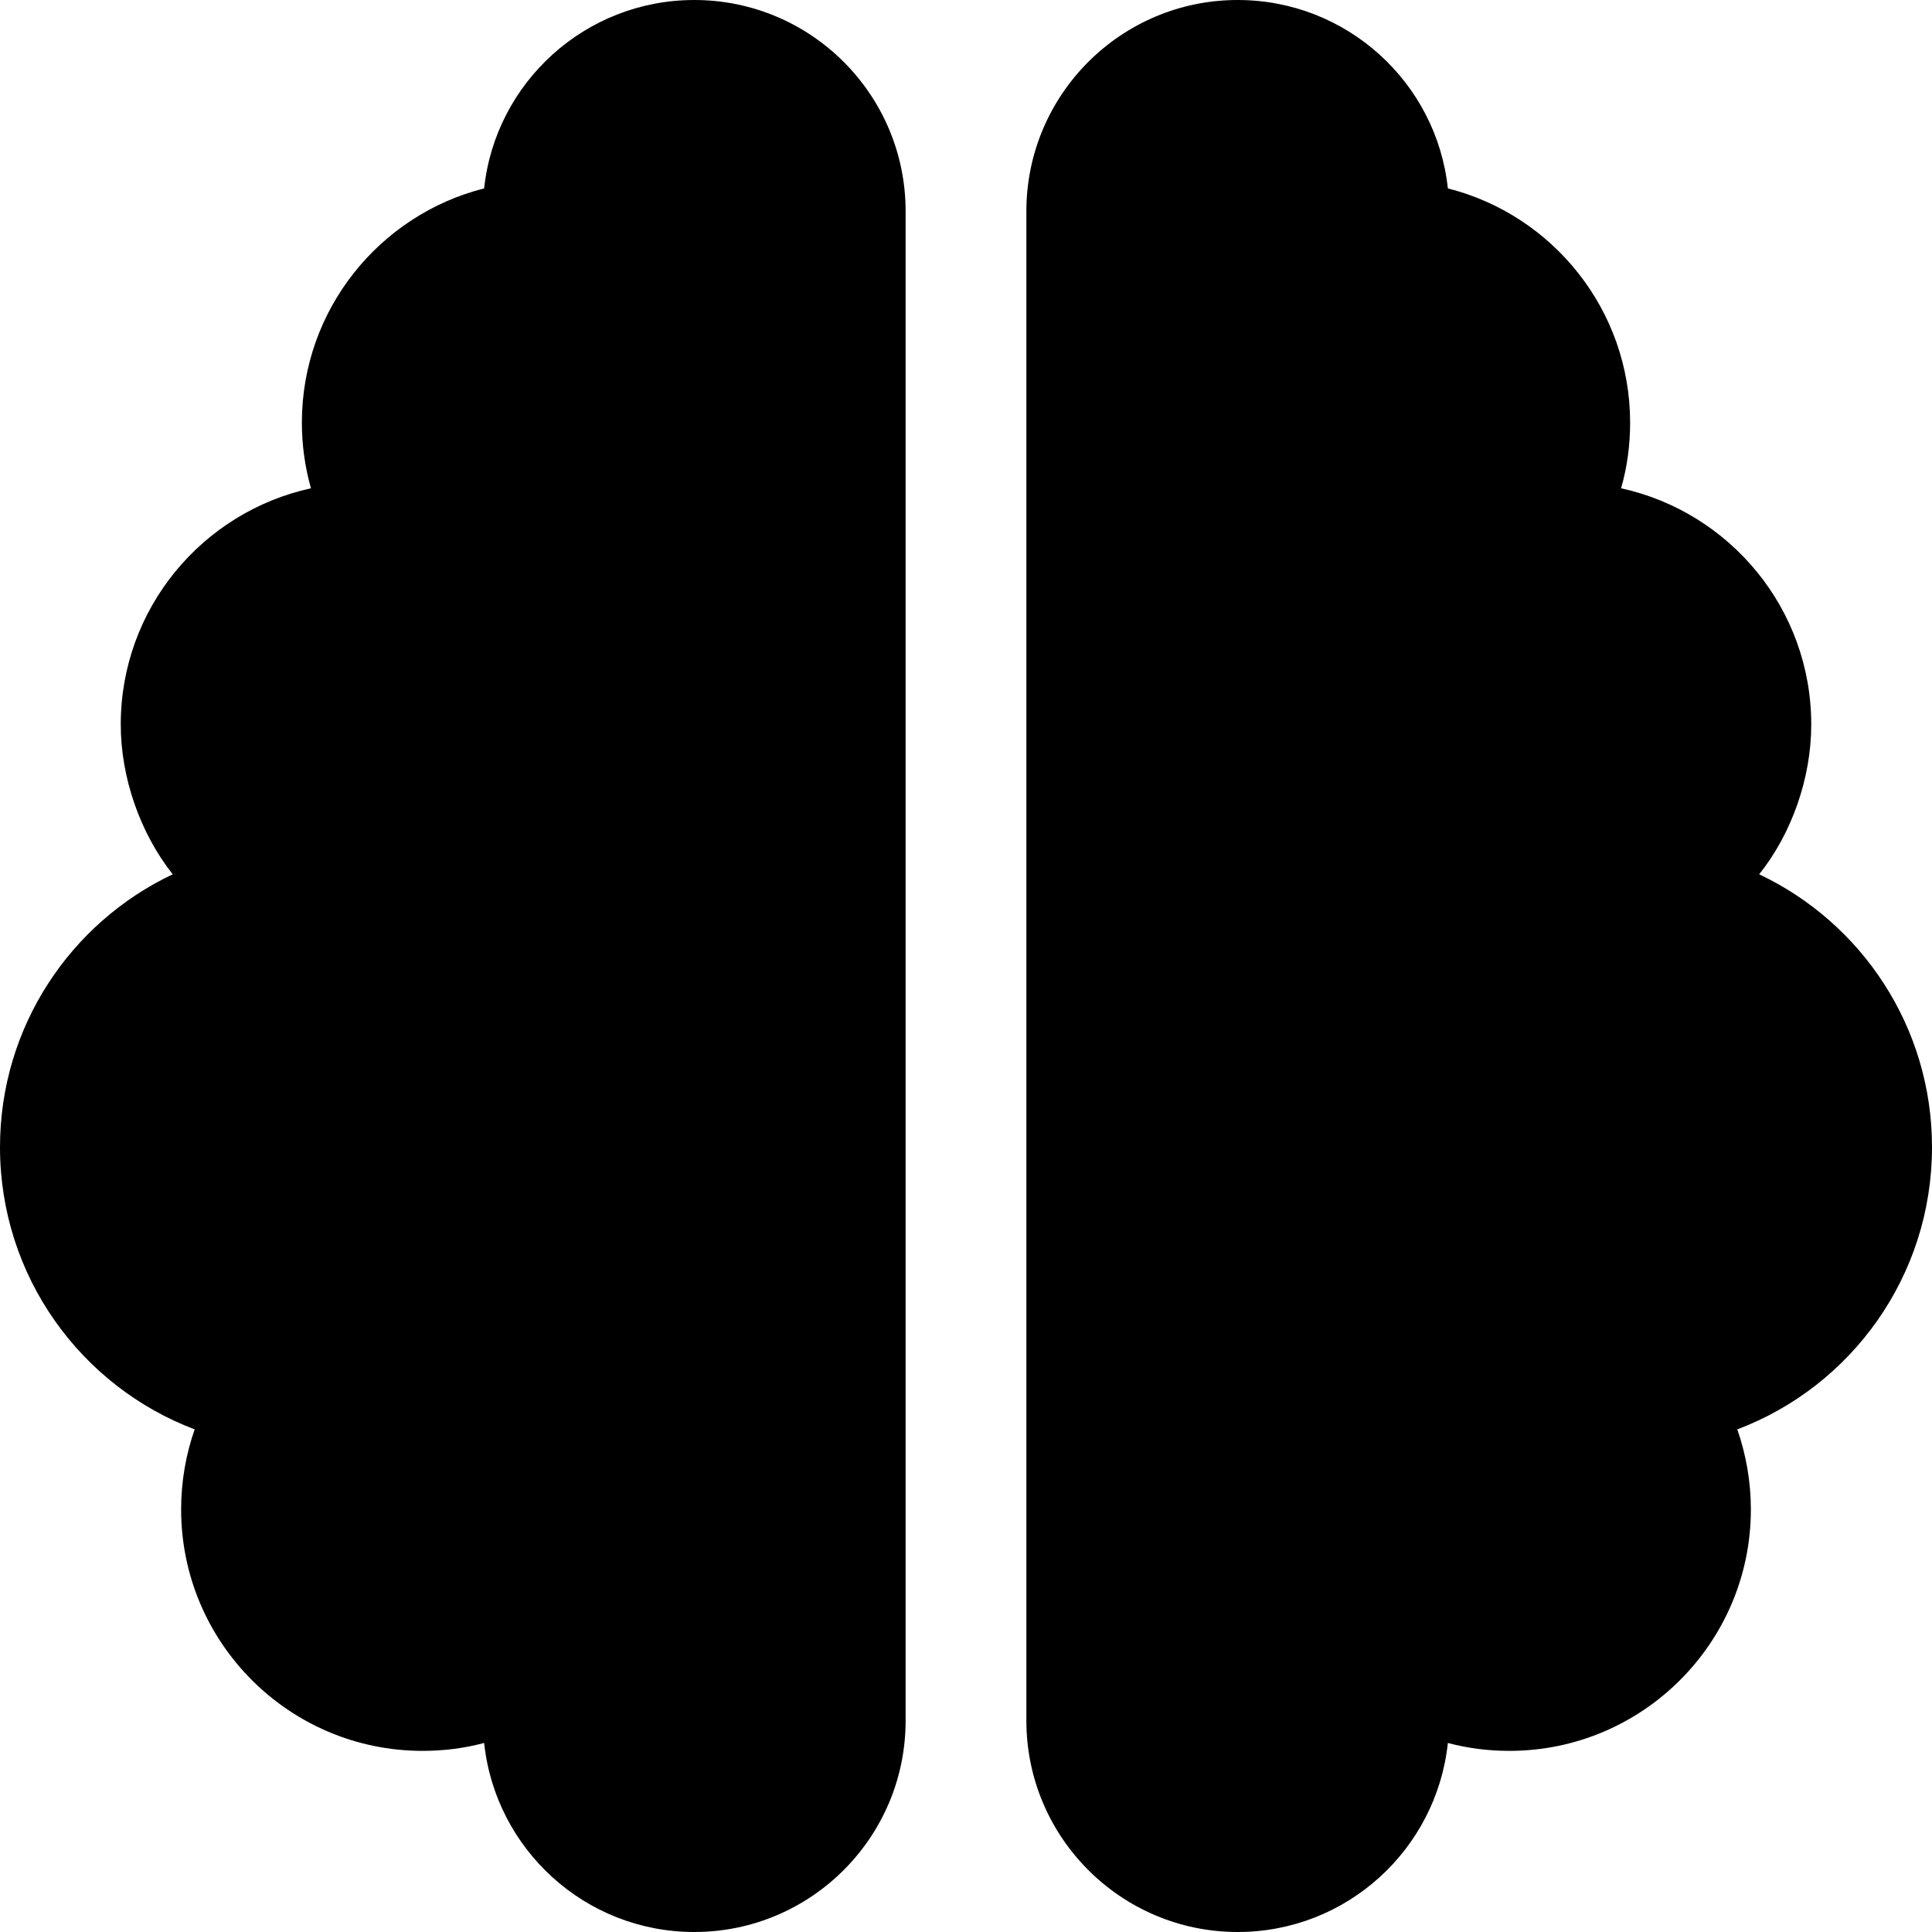
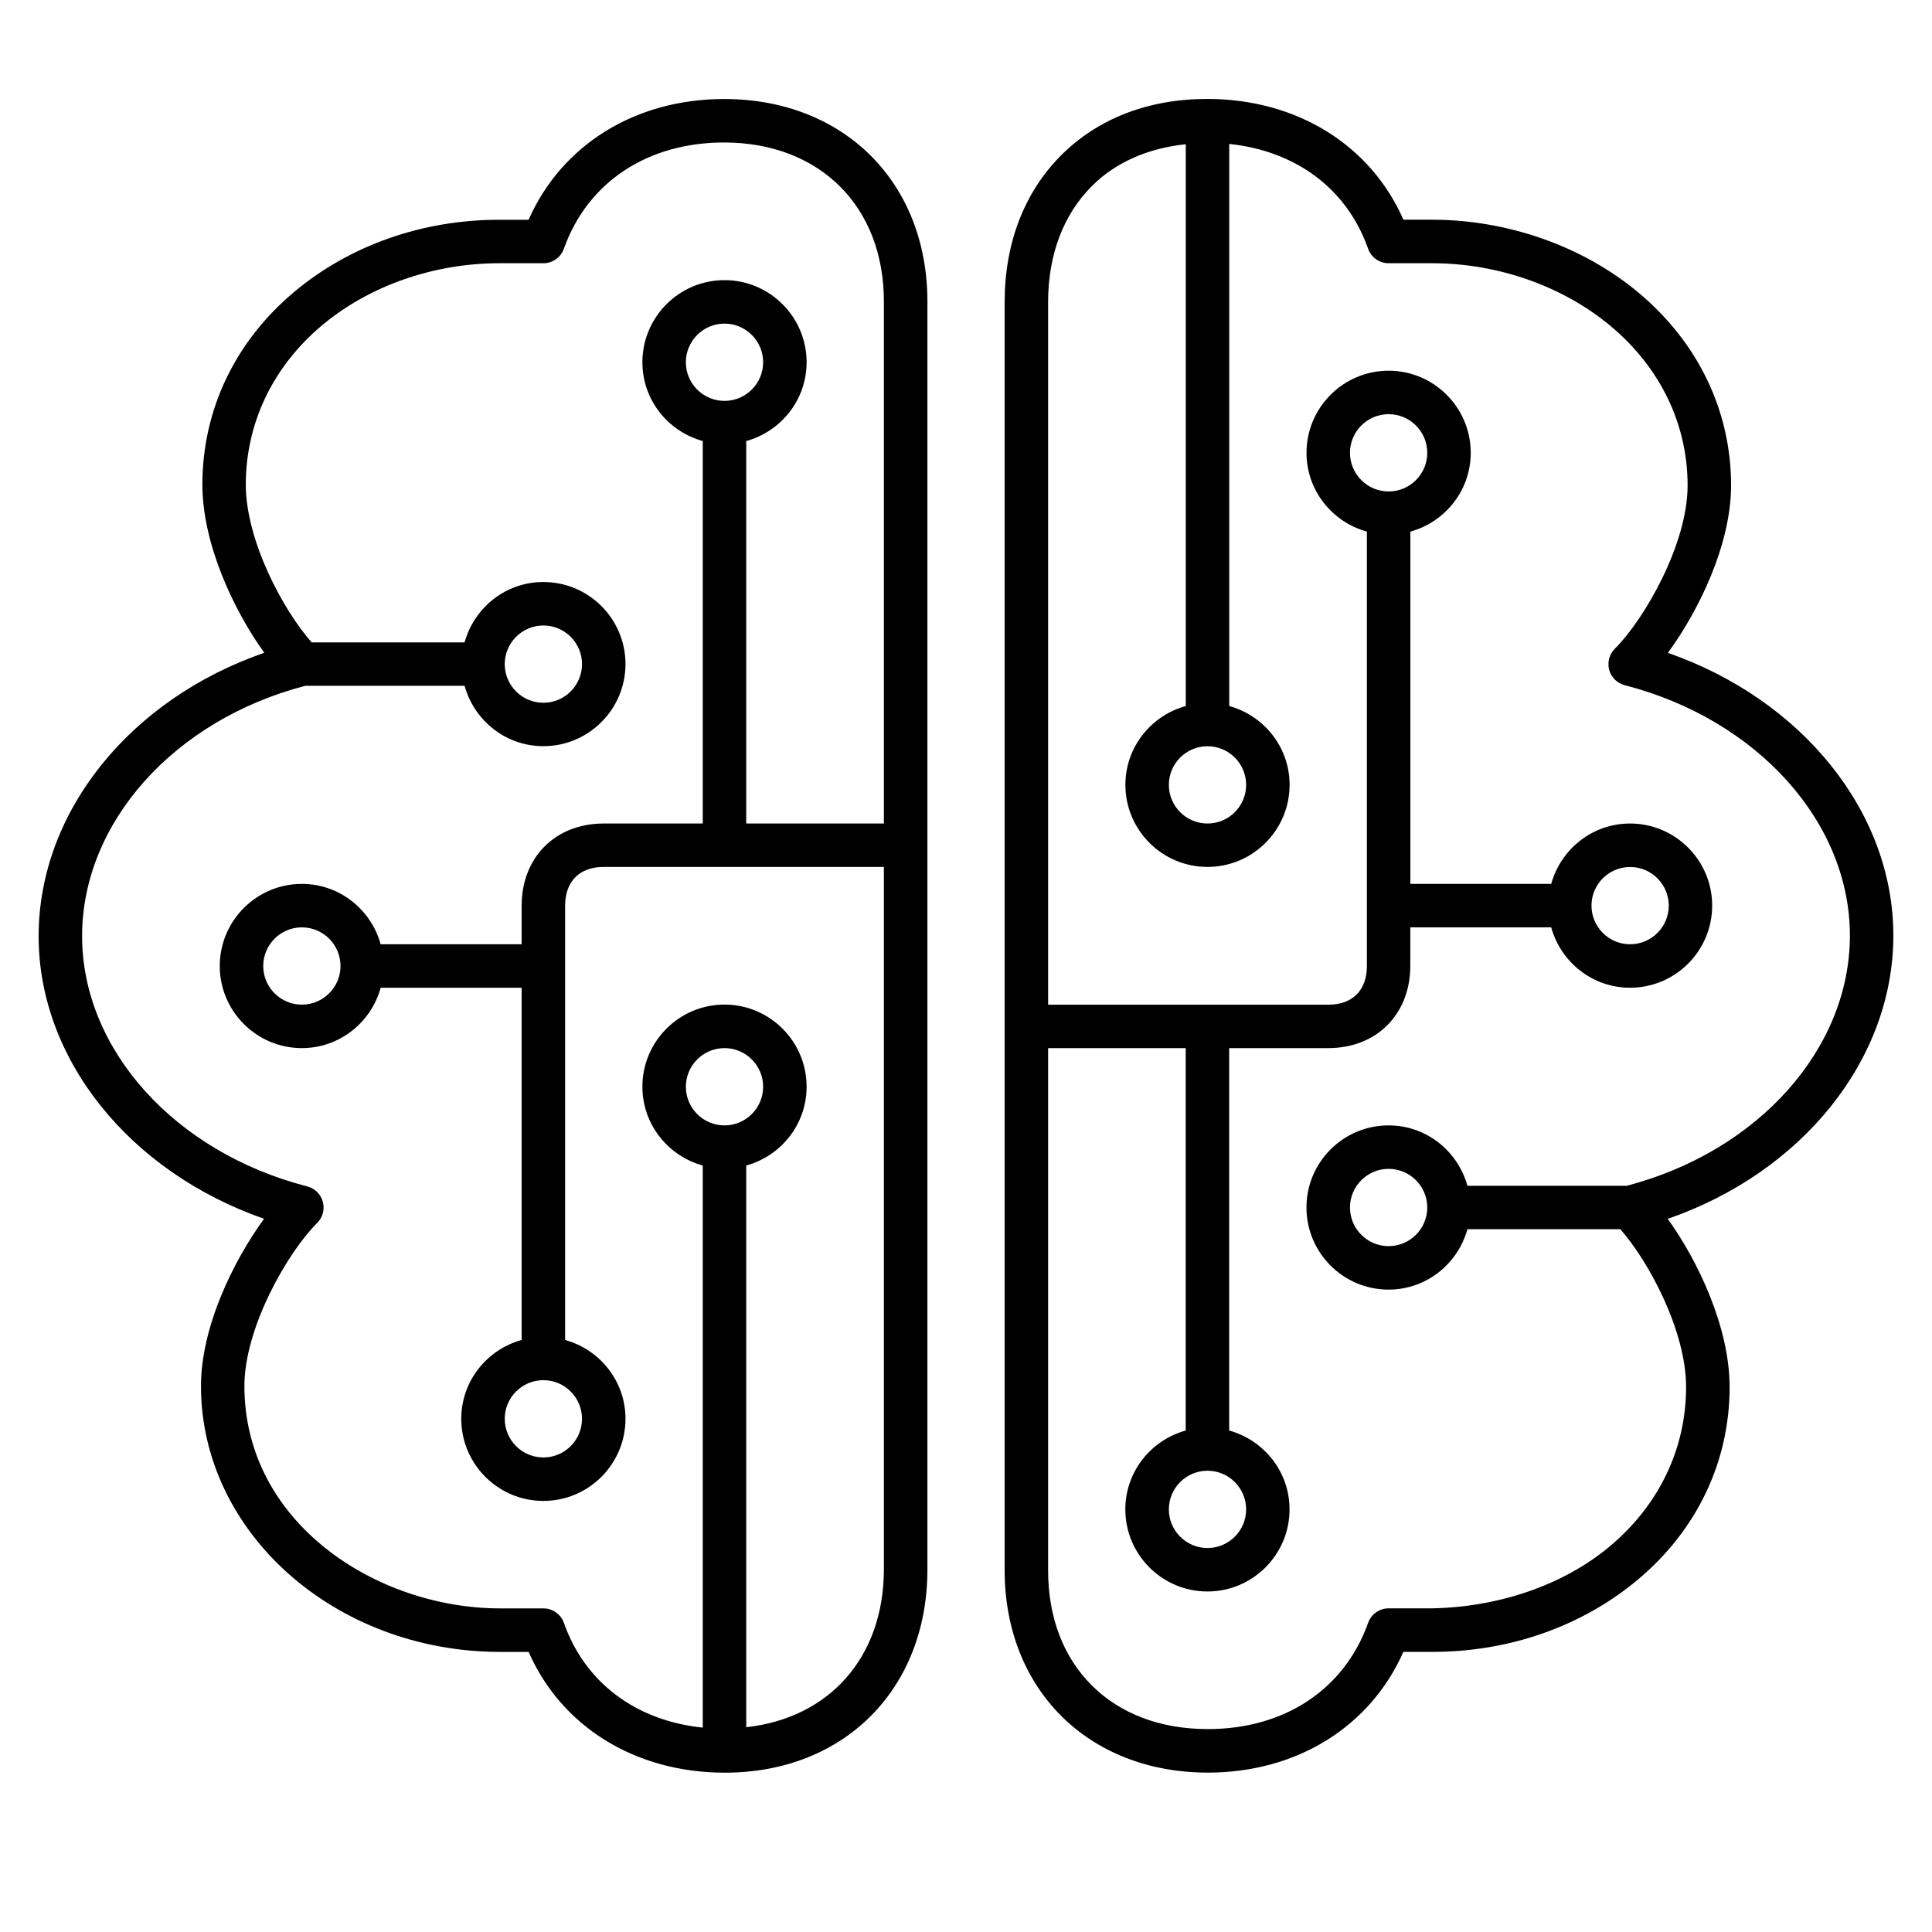
- <svg xmlns="http://www.w3.org/2000/svg" viewBox="0 0 512 512">
-   <path d="M184 0C214.9 0 240 25.07 240 56V456C240 486.9 214.9 512 184 512C155.1 512 131.3 490.1 128.3 461.9C123.1 463.3 117.6 464 112 464C76.65 464 48 435.3 48 400C48 392.6 49.27 385.4 51.59 378.8C21.43 367.4 0 338.2 0 304C0 272.1 18.71 244.5 45.77 231.7C37.15 220.8 32 206.1 32 192C32 161.3 53.59 135.7 82.41 129.4C80.84 123.9 80 118 80 112C80 82.06 100.6 56.92 128.3 49.93C131.3 21.86 155.1 0 184 0zM383.7 49.93C411.4 56.92 432 82.06 432 112C432 118 431.2 123.9 429.6 129.4C458.4 135.7 480 161.3 480 192C480 206.1 474.9 220.8 466.2 231.7C493.3 244.5 512 272.1 512 304C512 338.2 490.6 367.4 460.4 378.8C462.7 385.4 464 392.6 464 400C464 435.3 435.3 464 400 464C394.4 464 388.9 463.3 383.7 461.9C380.7 490.1 356.9 512 328 512C297.1 512 272 486.9 272 456V56C272 25.07 297.1 0 328 0C356.9 0 380.7 21.86 383.7 49.93z" />
+ <svg xmlns="http://www.w3.org/2000/svg" enable-background="new 0 0 32 32" viewBox="0 0 32 32">
+   <path d="m12 1.64c-.002 0-.004 0-.006 0-1.473 0-2.691.759-3.239 2h-.48c-.003 0-.006 0-.009 0-1.271 0-2.478.425-3.398 1.199-.976.82-1.514 1.951-1.516 3.182-.001.995.526 2.097 1.025 2.791-2.223.77-3.734 2.633-3.737 4.688-.003 2.046 1.507 3.91 3.734 4.687-.506.692-1.044 1.788-1.045 2.766-.003 2.426 2.215 4.403 4.947 4.408h.48c.543 1.238 1.764 1.998 3.244 2h.007c1.972 0 3.351-1.381 3.354-3.36v-21.001c.002-1.975-1.379-3.357-3.361-3.36zm0 17c-.353 0-.64-.287-.64-.64s.287-.64.64-.64.64.287.64.64-.287.64-.64.64zm2.64-5h-2.28v-6.335c.575-.159 1-.681 1-1.305 0-.75-.61-1.36-1.36-1.36s-1.36.61-1.36 1.36c0 .625.425 1.146 1 1.305v6.335h-1.64c-.001 0-.001 0-.002 0-.798 0-1.357.559-1.358 1.36v.64h-2.335c-.159-.575-.681-1-1.305-1-.75 0-1.36.61-1.36 1.36s.61 1.36 1.36 1.36c.625 0 1.147-.426 1.305-1h2.335v5.834c-.575.159-1 .681-1 1.306 0 .75.61 1.36 1.36 1.36s1.36-.61 1.36-1.36c0-.625-.425-1.147-1-1.306v-7.194c.001-.401.239-.641.639-.641h.001 4.64v11.639c-.003 1.456-.908 2.46-2.28 2.61v-9.303c.575-.159 1-.681 1-1.306 0-.75-.61-1.36-1.36-1.36s-1.36.61-1.36 1.36c0 .625.425 1.147 1 1.306v9.31c-1.103-.114-1.951-.742-2.3-1.735-.051-.144-.187-.24-.34-.24h-.724c-2.036-.003-4.23-1.413-4.228-3.686.002-.966.714-2.209 1.206-2.699.092-.091.127-.225.093-.35s-.132-.222-.257-.254c-2.199-.566-3.733-2.273-3.73-4.151.003-1.876 1.522-3.573 3.695-4.141h2.64c.159.575.681 1 1.305 1 .75 0 1.36-.61 1.36-1.36s-.61-1.359-1.36-1.359c-.625 0-1.146.425-1.305 1h-2.533c-.477-.541-1.092-1.691-1.091-2.618.002-1.016.449-1.95 1.261-2.632.779-.655 1.849-1.03 2.936-1.03h.008.724c.152 0 .288-.096.339-.239.392-1.103 1.384-1.761 2.655-1.761h.005c1.583.003 2.644 1.063 2.641 2.64zm-2.64-7c-.353 0-.64-.287-.64-.64s.287-.64.64-.64.64.287.64.64-.287.64-.64.64zm-3 16.22c.353 0 .64.287.64.64s-.287.64-.64.64-.64-.287-.64-.64.287-.64.64-.64zm-3.36-6.86c0 .353-.287.64-.64.64s-.64-.287-.64-.64.287-.64.64-.64.64.287.64.64zm2.72-5c0-.353.287-.64.64-.64s.64.287.64.64-.287.64-.64.64-.64-.287-.64-.64zm23 4.5c.002-2.046-1.508-3.909-3.734-4.687.507-.692 1.044-1.788 1.046-2.767.002-1.231-.54-2.365-1.526-3.193-.917-.77-2.163-1.212-3.421-1.214h-.48c-.544-1.238-1.764-1.998-3.243-2-.003 0-.005 0-.008 0-.972 0-1.808.323-2.418.933-.611.613-.934 1.451-.936 2.428v20.999c-.003 1.976 1.378 3.357 3.359 3.361h.007c1.473 0 2.69-.76 3.238-2h.479.01c1.271 0 2.478-.426 3.398-1.199.977-.82 1.515-1.95 1.517-3.182.001-.995-.526-2.098-1.025-2.791 2.224-.77 3.734-2.633 3.737-4.688zm-11.36-3.14c.353 0 .64.287.64.64s-.287.64-.64.64-.64-.287-.64-.64.287-.64.64-.64zm6.946 7.28h-2.641c-.159-.575-.681-1-1.306-1-.75 0-1.36.61-1.36 1.36s.61 1.36 1.36 1.36c.624 0 1.147-.425 1.306-1h2.533c.476.541 1.091 1.691 1.089 2.618-.001 1.016-.448 1.95-1.26 2.631-.781.657-1.865 1.01-2.943 1.03h-.724c-.152 0-.288.097-.339.239-.393 1.104-1.385 1.761-2.655 1.761-.002 0-.004 0-.005 0-.781-.001-1.445-.252-1.919-.725s-.724-1.134-.722-1.914v-8.64h2.279v6.334c-.575.159-1 .681-1 1.306 0 .75.61 1.36 1.36 1.36s1.36-.61 1.36-1.36c0-.624-.425-1.147-1-1.306v-6.334h1.639.003c.799 0 1.356-.559 1.358-1.36v-.64h2.334c.159.575.681 1 1.306 1 .75 0 1.36-.61 1.36-1.36s-.61-1.36-1.36-1.36c-.625 0-1.147.425-1.306 1h-2.333v-5.835c.575-.159 1-.681 1-1.305 0-.75-.61-1.36-1.36-1.36s-1.36.61-1.36 1.36c0 .624.425 1.146 1 1.305v7.195c0 .401-.238.641-.638.641-.001 0-.001 0-.002 0h-4.64v-11.641c.001-.781.252-1.445.725-1.918.397-.398.933-.627 1.555-.693v9.305c-.575.159-1 .681-1 1.305 0 .75.61 1.36 1.36 1.36s1.36-.61 1.36-1.36c0-.624-.425-1.146-1-1.305v-9.31c1.103.115 1.951.742 2.3 1.736.051.144.188.24.34.24h.724c1.092.001 2.17.383 2.959 1.045.82.689 1.271 1.626 1.269 2.641-.001.966-.714 2.209-1.205 2.699-.092.091-.127.225-.094.35.034.125.133.222.258.254 2.198.567 3.732 2.274 3.729 4.151-.002 1.874-1.52 3.57-3.694 4.14zm-3.306.36c0 .353-.287.64-.64.64s-.64-.287-.64-.64.287-.64.64-.64.64.287.64.64zm-3.64 4.36c.353 0 .64.287.64.64s-.287.64-.64.64-.64-.287-.64-.64.287-.64.64-.64zm3-16.22c-.353 0-.64-.287-.64-.64s.287-.64.64-.64.64.287.64.64-.287.64-.64.64zm3.36 6.86c0-.353.287-.64.64-.64s.64.287.64.64-.287.64-.64.64-.64-.287-.64-.64z" />
+   <path d="m0 0h32v32h-32z" fill="none" />
</svg>
